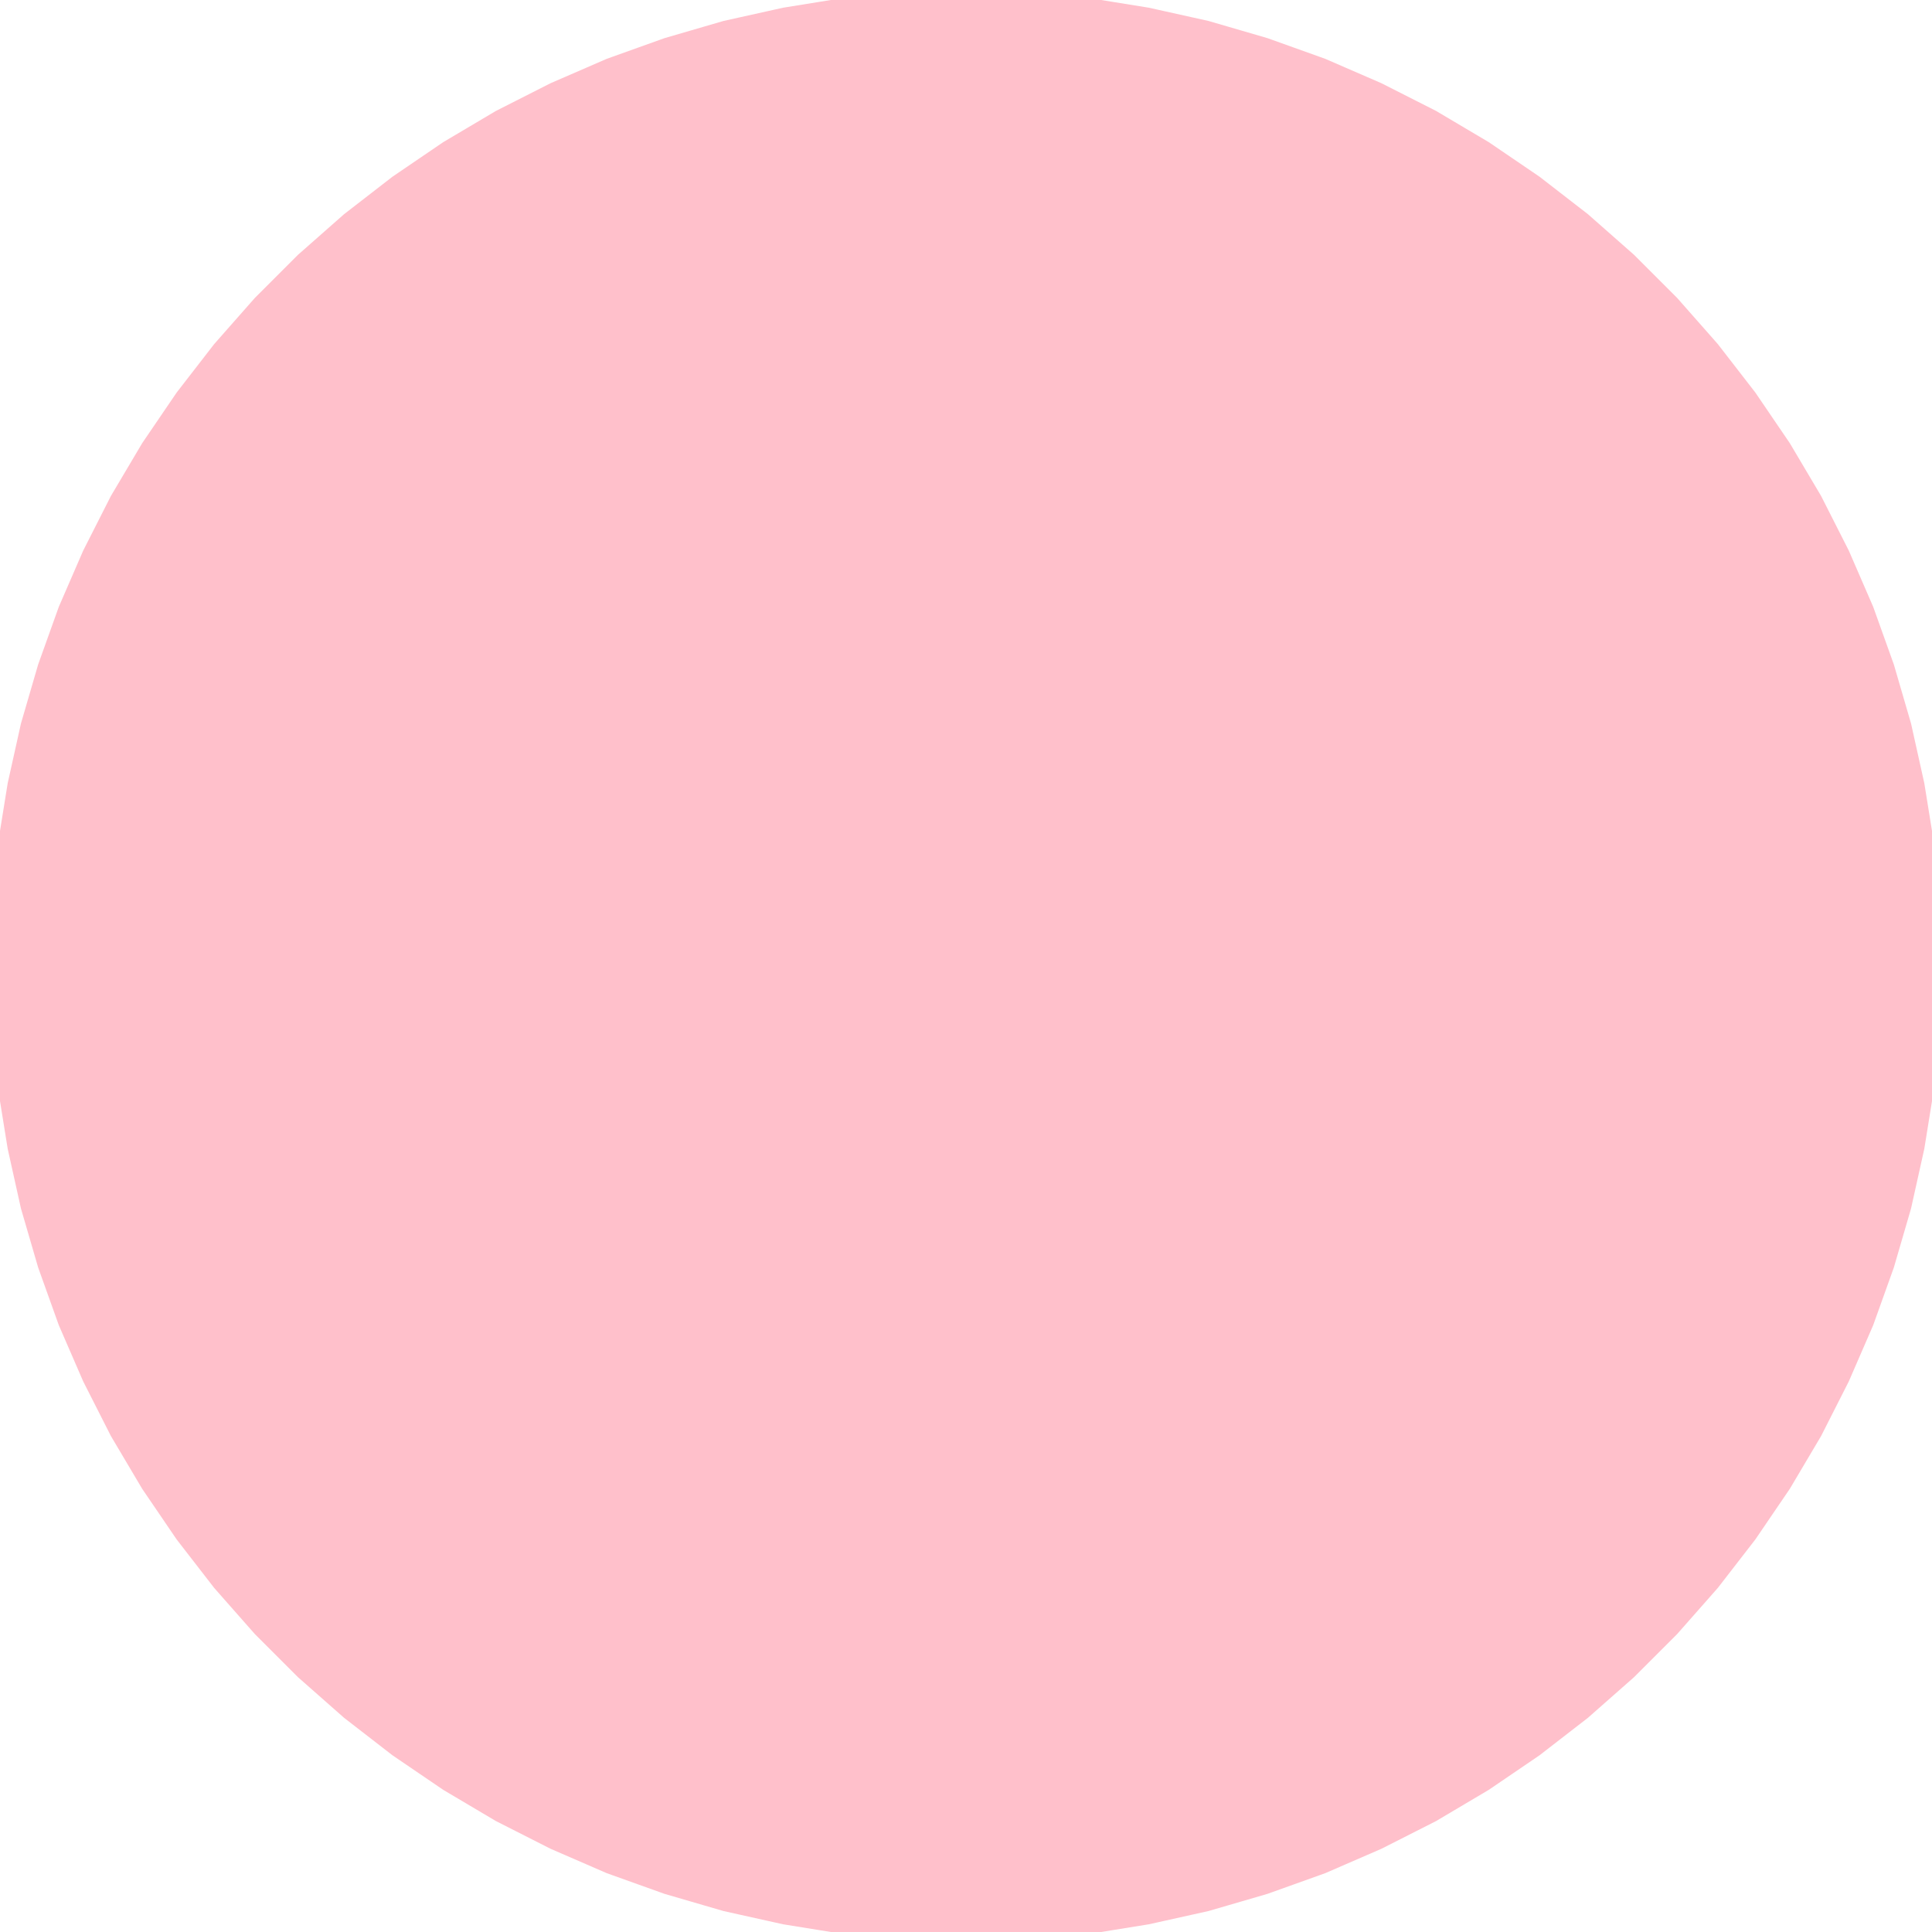
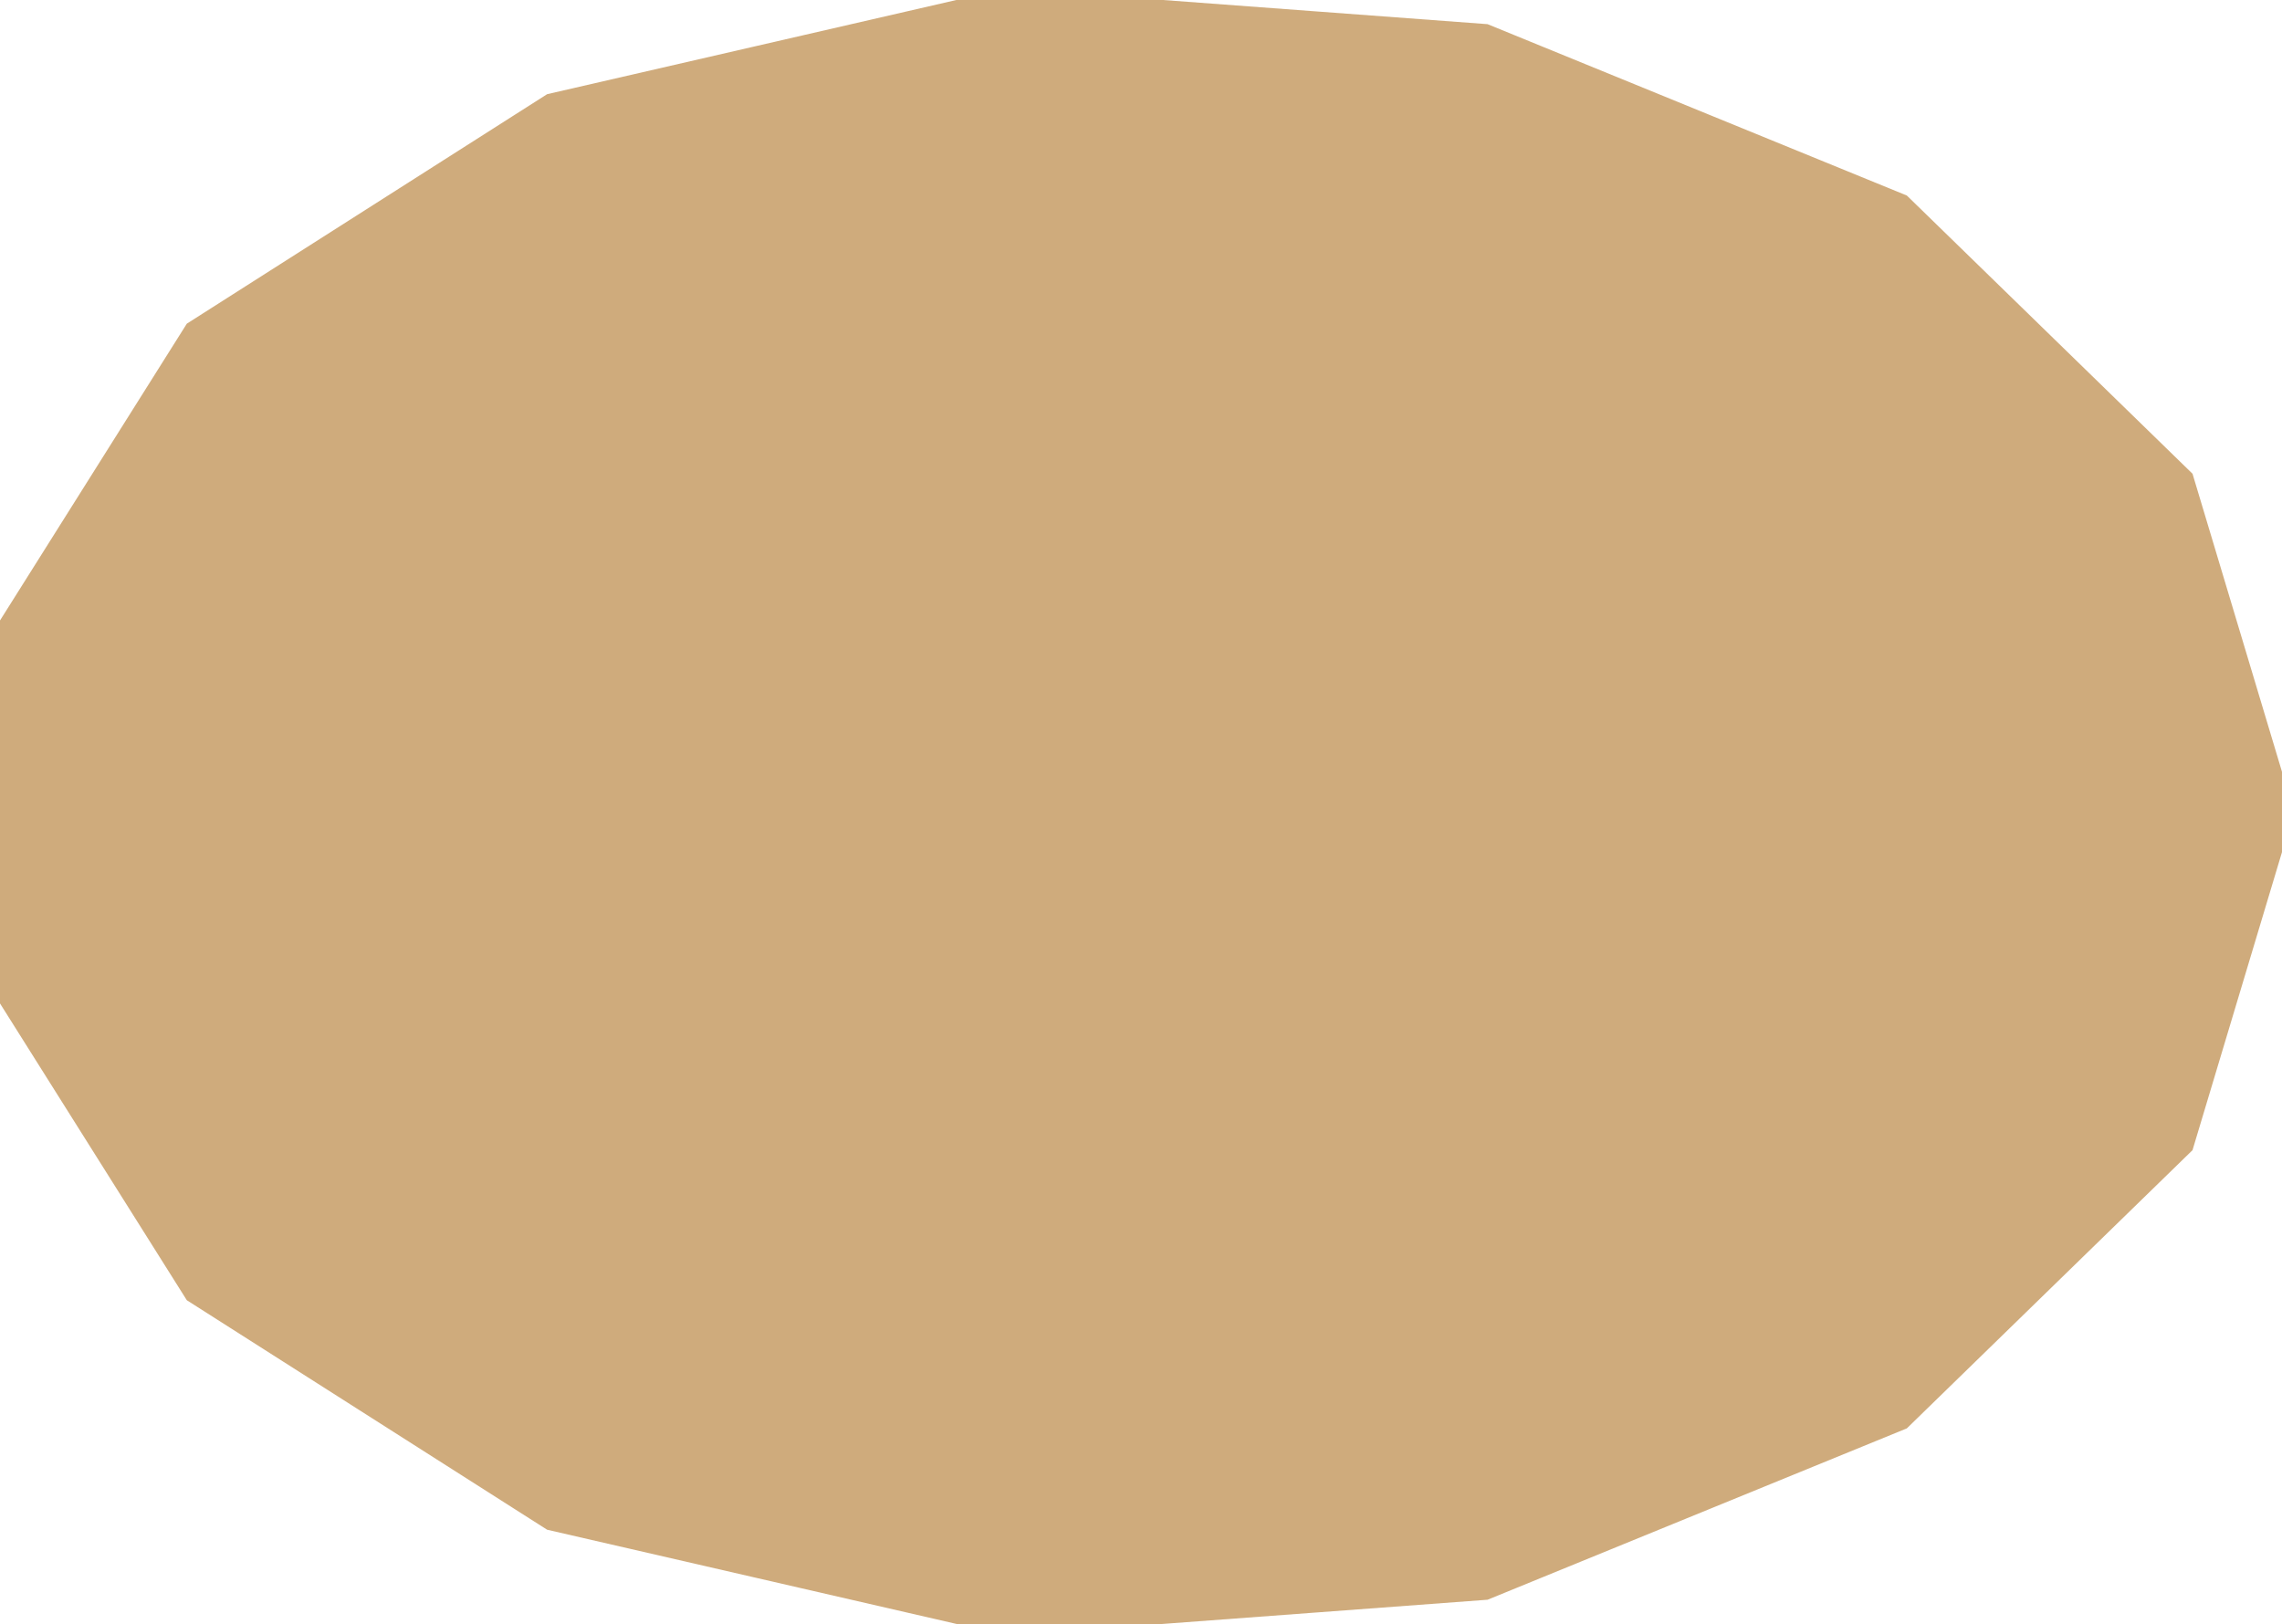
- <svg xmlns="http://www.w3.org/2000/svg" baseProfile="tiny" height="10mm" width="10mm" viewBox="0 0 10 10" version="1.1" stroke="black" stroke-width=".1" fill="none">
-   <path fill="#ffc0cb" stroke="#ffc0cb" d="M4.373 9.961 L4.686 9.99 L5 10 L5.314 9.99 L5.627 9.961 L5.937 9.911 L6.243 9.843 L6.545 9.755 L6.841 9.649 L7.129 9.524 L7.409 9.382 L7.679 9.222 L7.939 9.045 L8.187 8.853 L8.423 8.645 L8.645 8.423 L8.853 8.187 L9.045 7.939 L9.222 7.679 L9.382 7.409 L9.524 7.129 L9.649 6.841 L9.755 6.545 L9.843 6.243 L9.911 5.937 L9.961 5.627 L9.99 5.314 L10 5 L9.99 4.686 L9.961 4.373 L9.911 4.063 L9.843 3.757 L9.755 3.455 L9.649 3.159 L9.524 2.871 L9.382 2.591 L9.222 2.321 L9.045 2.061 L8.853 1.813 L8.645 1.577 L8.423 1.355 L8.187 1.147 L7.939 0.955 L7.679 0.778 L7.409 0.618 L7.129 0.476 L6.841 0.351 L6.545 0.245 L6.243 0.157 L5.937 0.089 L5.627 0.039 L5.314 0.01 L5 0 L4.686 0.01 L4.373 0.039 L4.063 0.089 L3.757 0.157 L3.455 0.245 L3.159 0.351 L2.871 0.476 L2.591 0.618 L2.321 0.778 L2.061 0.955 L1.813 1.147 L1.577 1.355 L1.355 1.577 L1.147 1.813 L0.955 2.061 L0.778 2.321 L0.618 2.591 L0.476 2.871 L0.351 3.159 L0.245 3.455 L0.157 3.757 L0.089 4.063 L0.039 4.373 L0.01 4.686 L0 5 L0.01 5.314 L0.039 5.627 L0.089 5.937 L0.157 6.243 L0.245 6.545 L0.351 6.841 L0.476 7.129 L0.618 7.409 L0.778 7.679 L0.955 7.939 L1.147 8.187 L1.355 8.423 L1.577 8.645 L1.813 8.853 L2.061 9.045 L2.321 9.222 L2.591 9.382 L2.871 9.524 L3.159 9.649 L3.455 9.755 L3.757 9.843 L4.063 9.911 z" />
+ <svg xmlns="http://www.w3.org/2000/svg" baseProfile="tiny" height="7.037mm" width="9.891mm" viewBox="-4.891 -3.519 9.891 7.037" version="1.1" stroke="black" stroke-width=".1" fill="none">
+   <path fill="#cfab7c" stroke="#cfab7c" d="M4.568 -1.439 L5 -2.1664437030601653e-16 L4.568 1.439 L3.346 2.629 L1.545 3.365 L-0.523 3.519 L-2.5 3.064 L-4.045 2.08 L-4.891 0.736 L-4.891 -0.736 L-4.045 -2.08 L-2.5 -3.064 L-0.523 -3.519 L1.545 -3.365 L3.346 -2.629 z" />
</svg>
